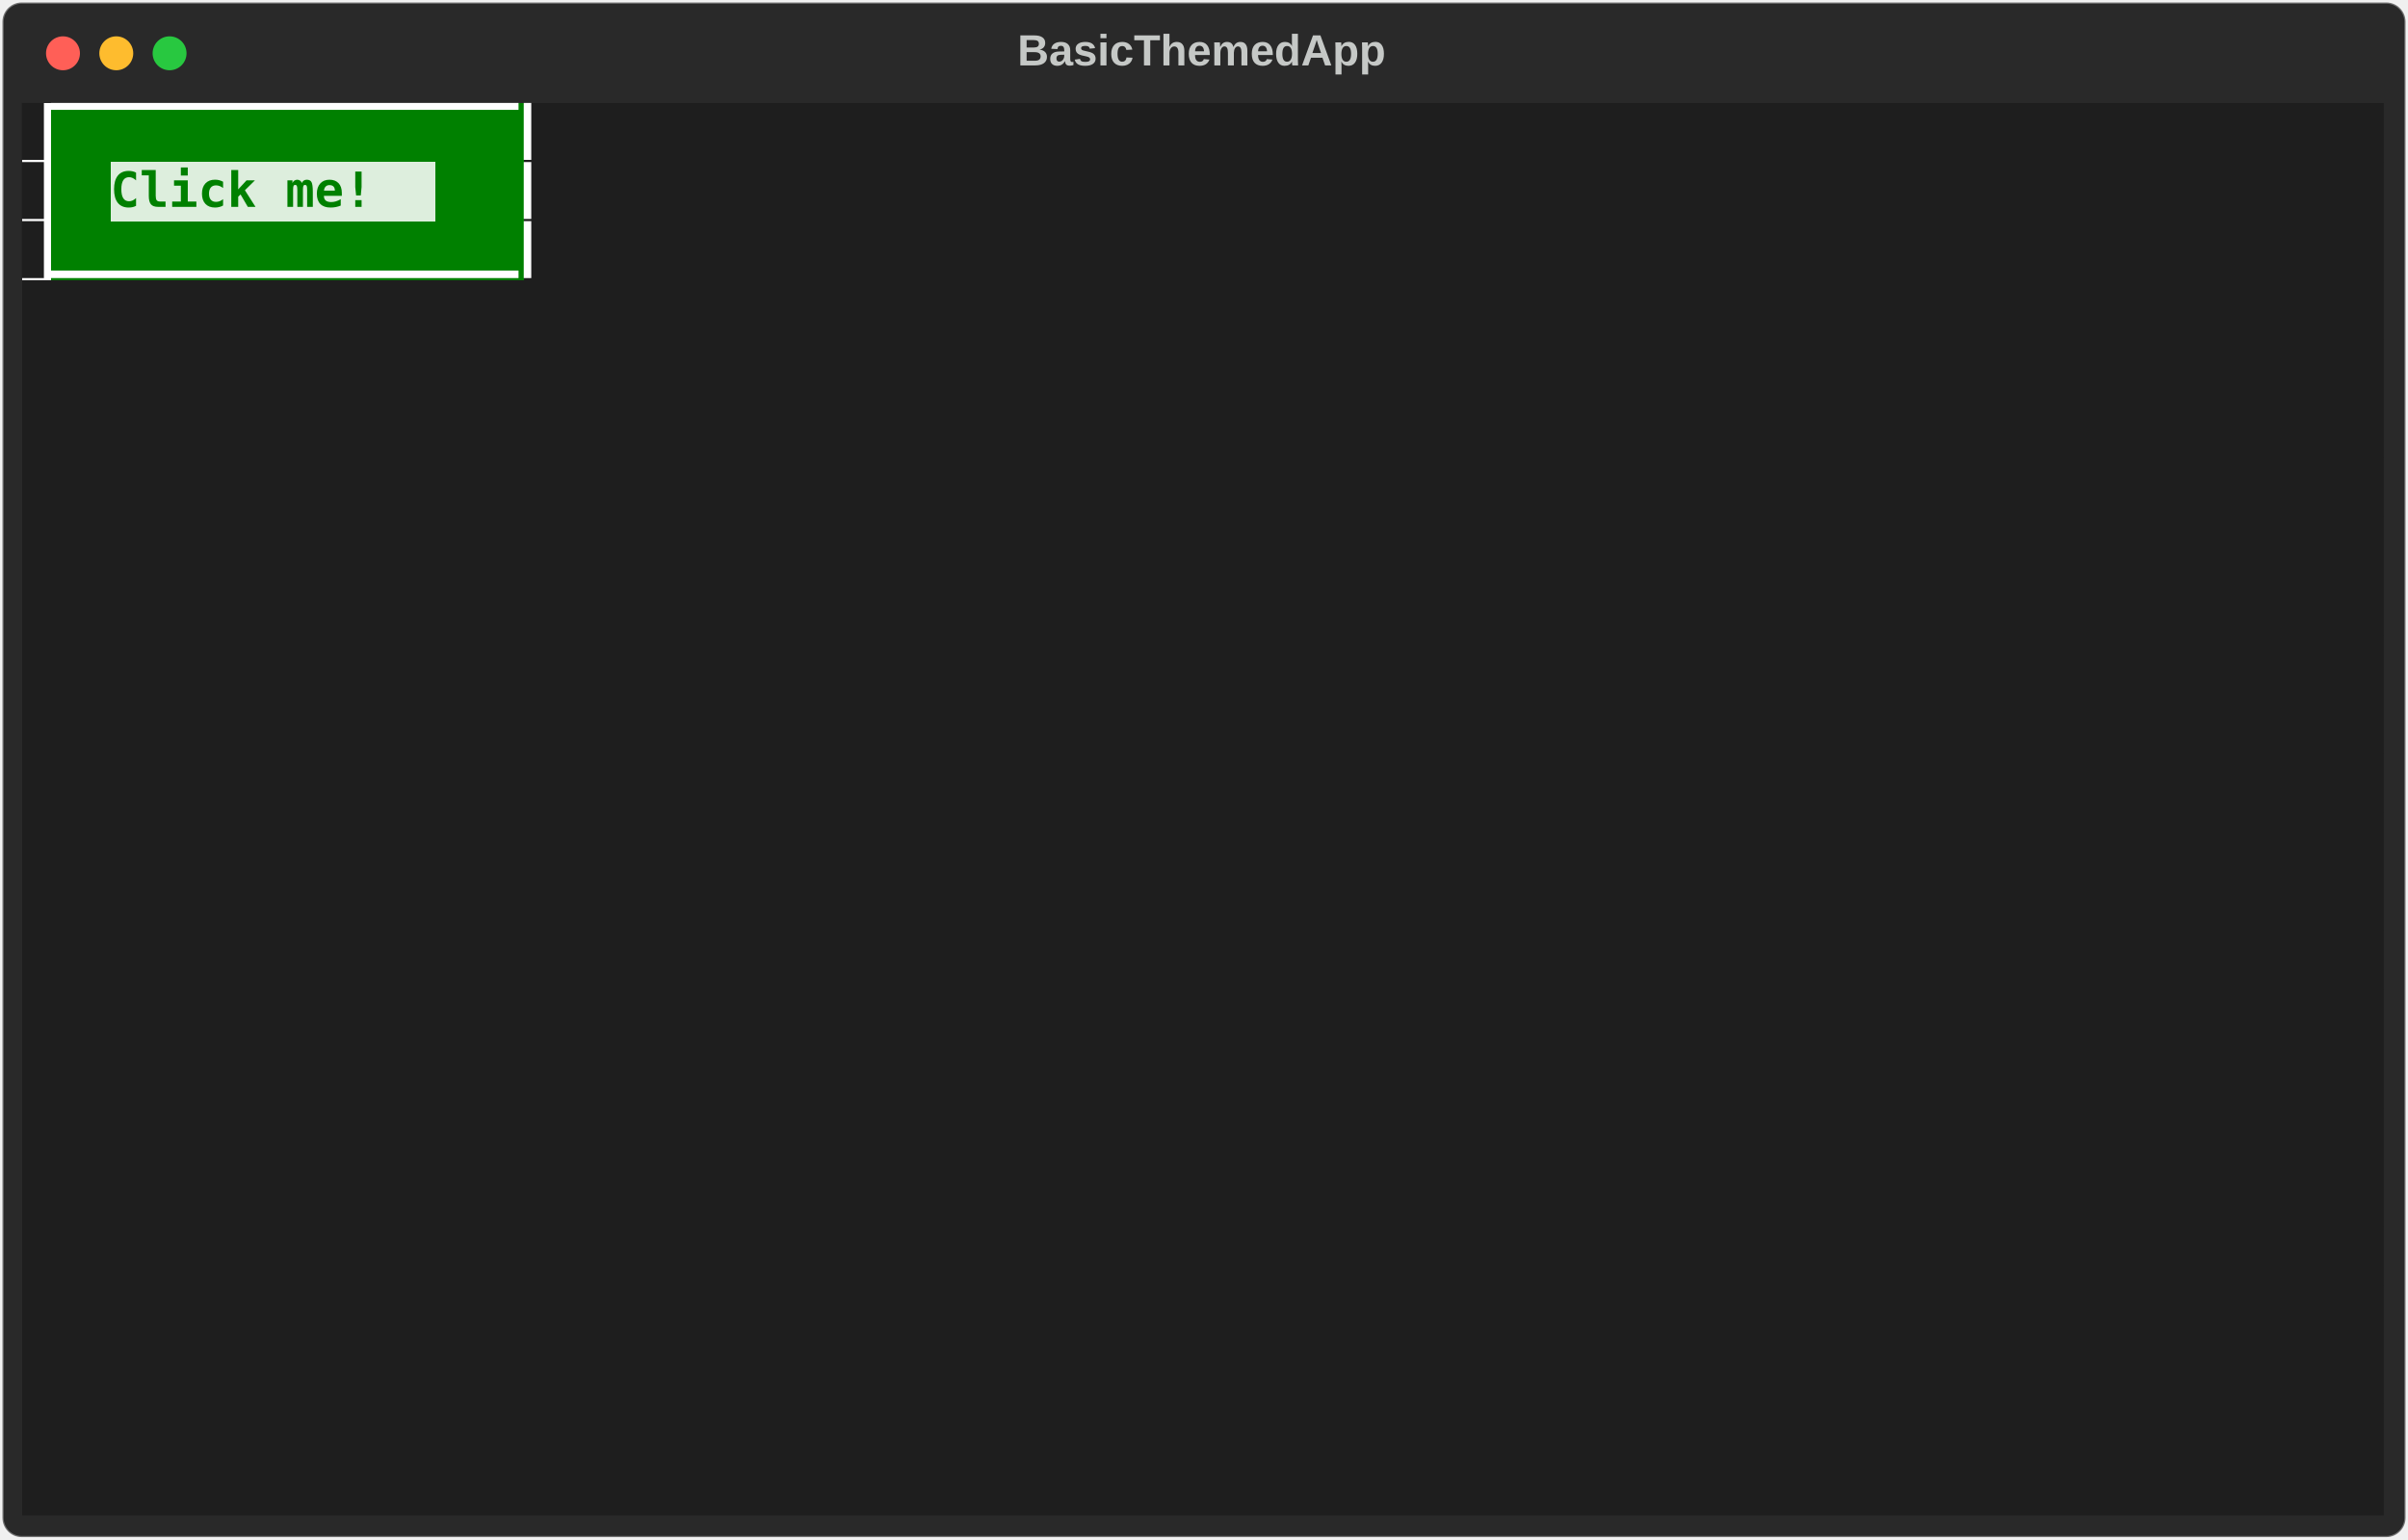
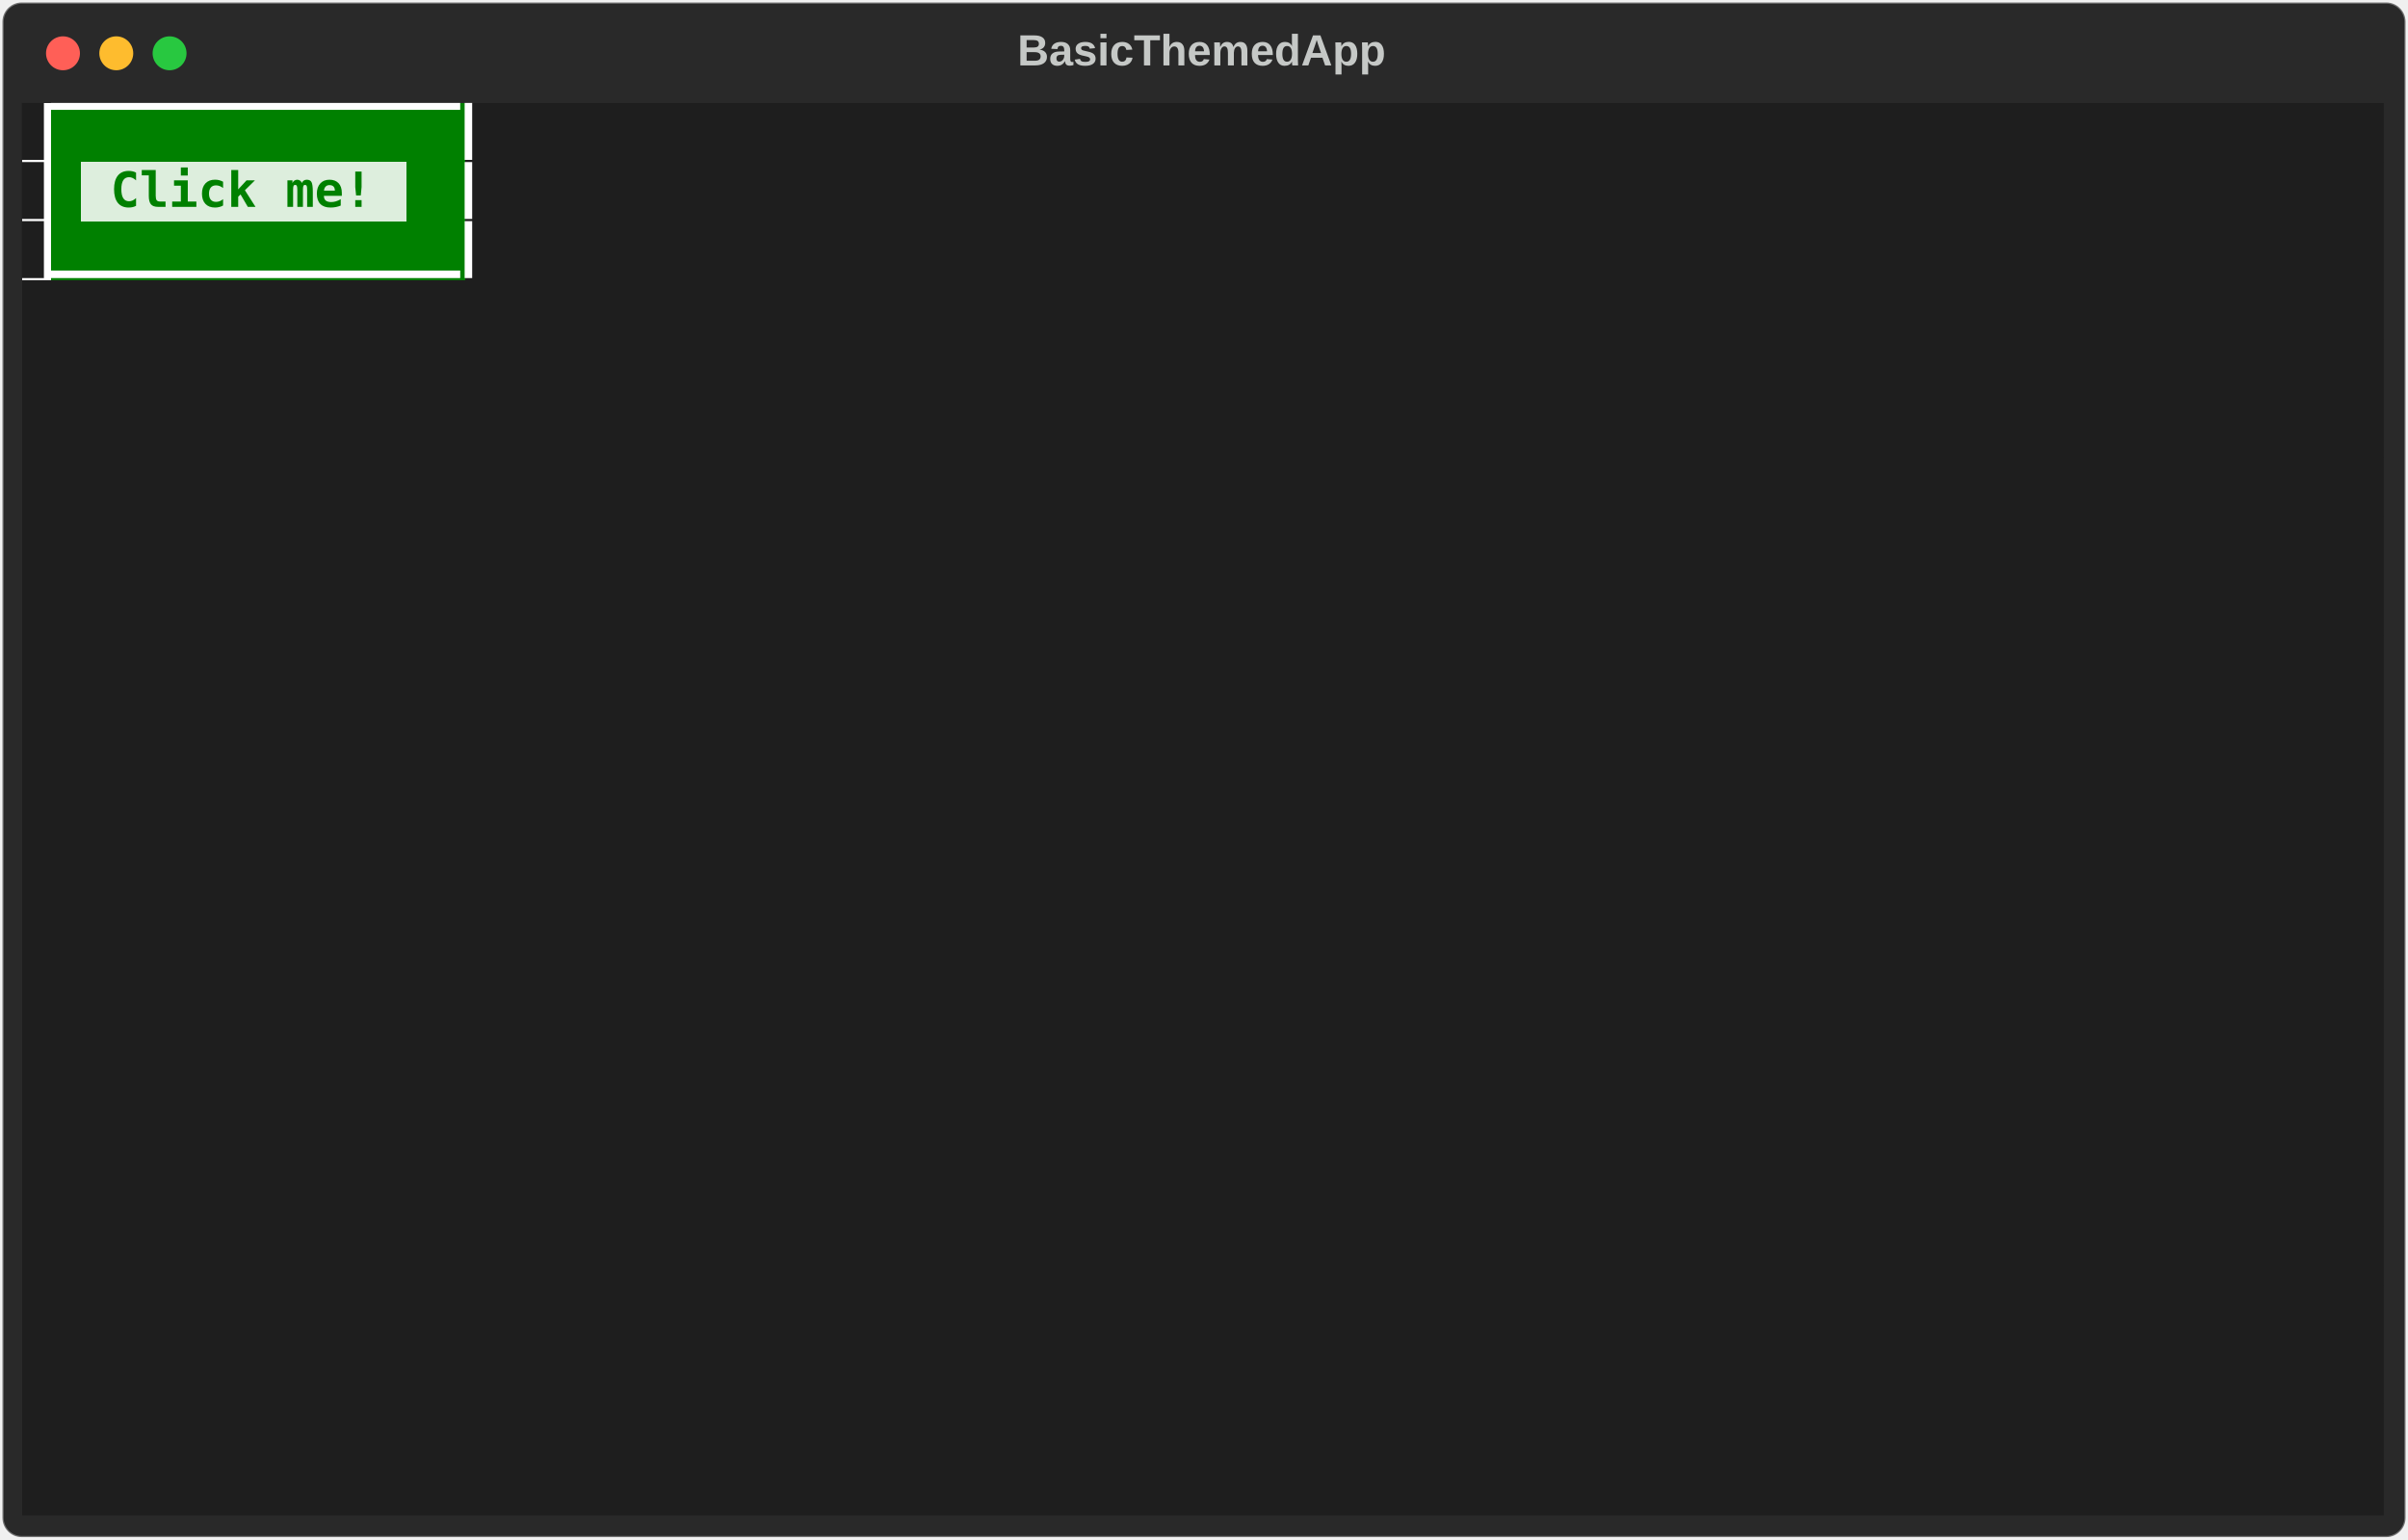
<svg xmlns="http://www.w3.org/2000/svg" class="rich-terminal" viewBox="0 0 994 635.6">
  <style>

    @font-face {
        font-family: "Fira Code";
        src: local("FiraCode-Regular"),
                url("https://cdnjs.cloudflare.com/ajax/libs/firacode/6.2.0/woff2/FiraCode-Regular.woff2") format("woff2"),
                url("https://cdnjs.cloudflare.com/ajax/libs/firacode/6.2.0/woff/FiraCode-Regular.woff") format("woff");
        font-style: normal;
        font-weight: 400;
    }
    @font-face {
        font-family: "Fira Code";
        src: local("FiraCode-Bold"),
                url("https://cdnjs.cloudflare.com/ajax/libs/firacode/6.2.0/woff2/FiraCode-Bold.woff2") format("woff2"),
                url("https://cdnjs.cloudflare.com/ajax/libs/firacode/6.2.0/woff/FiraCode-Bold.woff") format("woff");
        font-style: bold;
        font-weight: 700;
    }

-     .terminal-170962282-matrix {
+     .terminal-2252816043-matrix {
        font-family: Fira Code, monospace;
        font-size: 20px;
        line-height: 24.4px;
        font-variant-east-asian: full-width;
    }

-     .terminal-170962282-title {
+     .terminal-2252816043-title {
        font-size: 18px;
        font-weight: bold;
        font-family: arial;
    }

-     .terminal-170962282-r1 { fill: #1e1e1e }
- .terminal-170962282-r2 { fill: #ffffff }
- .terminal-170962282-r3 { fill: #e1e1e1 }
- .terminal-170962282-r4 { fill: #c5c8c6 }
- .terminal-170962282-r5 { fill: #008000;font-weight: bold }
+     .terminal-2252816043-r1 { fill: #1e1e1e }
+ .terminal-2252816043-r2 { fill: #ffffff }
+ .terminal-2252816043-r3 { fill: #e1e1e1 }
+ .terminal-2252816043-r4 { fill: #c5c8c6 }
+ .terminal-2252816043-r5 { fill: #008000;font-weight: bold }
    </style>
  <defs>
-     <clipPath id="terminal-170962282-clip-terminal">
+     <clipPath id="terminal-2252816043-clip-terminal">
      <rect x="0" y="0" width="975.0" height="584.6" />
    </clipPath>
-     <clipPath id="terminal-170962282-line-0">
+     <clipPath id="terminal-2252816043-line-0">
      <rect x="0" y="1.5" width="976" height="24.65" />
    </clipPath>
-     <clipPath id="terminal-170962282-line-1">
+     <clipPath id="terminal-2252816043-line-1">
      <rect x="0" y="25.9" width="976" height="24.65" />
    </clipPath>
-     <clipPath id="terminal-170962282-line-2">
+     <clipPath id="terminal-2252816043-line-2">
      <rect x="0" y="50.3" width="976" height="24.65" />
    </clipPath>
-     <clipPath id="terminal-170962282-line-3">
+     <clipPath id="terminal-2252816043-line-3">
      <rect x="0" y="74.7" width="976" height="24.65" />
    </clipPath>
-     <clipPath id="terminal-170962282-line-4">
+     <clipPath id="terminal-2252816043-line-4">
      <rect x="0" y="99.1" width="976" height="24.65" />
    </clipPath>
-     <clipPath id="terminal-170962282-line-5">
+     <clipPath id="terminal-2252816043-line-5">
      <rect x="0" y="123.5" width="976" height="24.65" />
    </clipPath>
-     <clipPath id="terminal-170962282-line-6">
+     <clipPath id="terminal-2252816043-line-6">
      <rect x="0" y="147.9" width="976" height="24.65" />
    </clipPath>
-     <clipPath id="terminal-170962282-line-7">
+     <clipPath id="terminal-2252816043-line-7">
      <rect x="0" y="172.3" width="976" height="24.65" />
    </clipPath>
-     <clipPath id="terminal-170962282-line-8">
+     <clipPath id="terminal-2252816043-line-8">
      <rect x="0" y="196.7" width="976" height="24.65" />
    </clipPath>
-     <clipPath id="terminal-170962282-line-9">
+     <clipPath id="terminal-2252816043-line-9">
      <rect x="0" y="221.1" width="976" height="24.65" />
    </clipPath>
-     <clipPath id="terminal-170962282-line-10">
+     <clipPath id="terminal-2252816043-line-10">
      <rect x="0" y="245.5" width="976" height="24.65" />
    </clipPath>
-     <clipPath id="terminal-170962282-line-11">
+     <clipPath id="terminal-2252816043-line-11">
      <rect x="0" y="269.9" width="976" height="24.65" />
    </clipPath>
-     <clipPath id="terminal-170962282-line-12">
+     <clipPath id="terminal-2252816043-line-12">
      <rect x="0" y="294.3" width="976" height="24.65" />
    </clipPath>
-     <clipPath id="terminal-170962282-line-13">
+     <clipPath id="terminal-2252816043-line-13">
      <rect x="0" y="318.7" width="976" height="24.65" />
    </clipPath>
-     <clipPath id="terminal-170962282-line-14">
+     <clipPath id="terminal-2252816043-line-14">
      <rect x="0" y="343.1" width="976" height="24.65" />
    </clipPath>
-     <clipPath id="terminal-170962282-line-15">
+     <clipPath id="terminal-2252816043-line-15">
      <rect x="0" y="367.5" width="976" height="24.65" />
    </clipPath>
-     <clipPath id="terminal-170962282-line-16">
+     <clipPath id="terminal-2252816043-line-16">
      <rect x="0" y="391.9" width="976" height="24.65" />
    </clipPath>
-     <clipPath id="terminal-170962282-line-17">
+     <clipPath id="terminal-2252816043-line-17">
      <rect x="0" y="416.3" width="976" height="24.65" />
    </clipPath>
-     <clipPath id="terminal-170962282-line-18">
+     <clipPath id="terminal-2252816043-line-18">
      <rect x="0" y="440.7" width="976" height="24.65" />
    </clipPath>
-     <clipPath id="terminal-170962282-line-19">
+     <clipPath id="terminal-2252816043-line-19">
      <rect x="0" y="465.1" width="976" height="24.65" />
    </clipPath>
-     <clipPath id="terminal-170962282-line-20">
+     <clipPath id="terminal-2252816043-line-20">
      <rect x="0" y="489.5" width="976" height="24.65" />
    </clipPath>
-     <clipPath id="terminal-170962282-line-21">
+     <clipPath id="terminal-2252816043-line-21">
      <rect x="0" y="513.9" width="976" height="24.65" />
    </clipPath>
-     <clipPath id="terminal-170962282-line-22">
+     <clipPath id="terminal-2252816043-line-22">
      <rect x="0" y="538.3" width="976" height="24.65" />
    </clipPath>
  </defs>
  <rect fill="#292929" stroke="rgba(255,255,255,0.35)" stroke-width="1" x="1" y="1" width="992" height="633.6" rx="8" />
-   <text class="terminal-170962282-title" fill="#c5c8c6" text-anchor="middle" x="496" y="27">BasicThemedApp</text>
+   <text class="terminal-2252816043-title" fill="#c5c8c6" text-anchor="middle" x="496" y="27">BasicThemedApp</text>
  <g transform="translate(26,22)">
    <circle cx="0" cy="0" r="7" fill="#ff5f57" />
    <circle cx="22" cy="0" r="7" fill="#febc2e" />
    <circle cx="44" cy="0" r="7" fill="#28c840" />
  </g>
-   <g transform="translate(9, 41)" clip-path="url(#terminal-170962282-clip-terminal)">
+   <g transform="translate(9, 41)" clip-path="url(#terminal-2252816043-clip-terminal)">
    <rect fill="#ffffff" x="0" y="1.5" width="12.2" height="24.65" shape-rendering="crispEdges" />
-     <rect fill="#008000" x="12.2" y="1.5" width="195.2" height="24.65" shape-rendering="crispEdges" />
-     <rect fill="#1e1e1e" x="207.4" y="1.5" width="12.2" height="24.65" shape-rendering="crispEdges" />
-     <rect fill="#1e1e1e" x="219.6" y="1.5" width="756.4" height="24.65" shape-rendering="crispEdges" />
+     <rect fill="#008000" x="12.2" y="1.5" width="170.8" height="24.65" shape-rendering="crispEdges" />
+     <rect fill="#1e1e1e" x="183" y="1.5" width="12.2" height="24.65" shape-rendering="crispEdges" />
+     <rect fill="#1e1e1e" x="195.2" y="1.5" width="780.8" height="24.65" shape-rendering="crispEdges" />
    <rect fill="#ffffff" x="0" y="25.9" width="12.2" height="24.65" shape-rendering="crispEdges" />
-     <rect fill="#008000" x="12.2" y="25.9" width="24.4" height="24.65" shape-rendering="crispEdges" />
-     <rect fill="#ddeedd" x="36.6" y="25.9" width="134.2" height="24.65" shape-rendering="crispEdges" />
-     <rect fill="#008000" x="170.8" y="25.9" width="36.6" height="24.65" shape-rendering="crispEdges" />
-     <rect fill="#1e1e1e" x="207.4" y="25.9" width="12.2" height="24.65" shape-rendering="crispEdges" />
-     <rect fill="#1e1e1e" x="219.6" y="25.9" width="756.4" height="24.65" shape-rendering="crispEdges" />
+     <rect fill="#008000" x="12.2" y="25.9" width="12.2" height="24.65" shape-rendering="crispEdges" />
+     <rect fill="#ddeedd" x="24.4" y="25.9" width="12.2" height="24.65" shape-rendering="crispEdges" />
+     <rect fill="#ddeedd" x="36.6" y="25.9" width="109.8" height="24.65" shape-rendering="crispEdges" />
+     <rect fill="#ddeedd" x="146.4" y="25.9" width="12.2" height="24.65" shape-rendering="crispEdges" />
+     <rect fill="#008000" x="158.6" y="25.9" width="24.4" height="24.65" shape-rendering="crispEdges" />
+     <rect fill="#1e1e1e" x="183" y="25.9" width="12.2" height="24.65" shape-rendering="crispEdges" />
+     <rect fill="#1e1e1e" x="195.2" y="25.9" width="780.8" height="24.65" shape-rendering="crispEdges" />
    <rect fill="#ffffff" x="0" y="50.3" width="12.2" height="24.65" shape-rendering="crispEdges" />
-     <rect fill="#008000" x="12.2" y="50.3" width="195.2" height="24.65" shape-rendering="crispEdges" />
-     <rect fill="#1e1e1e" x="207.4" y="50.3" width="12.2" height="24.65" shape-rendering="crispEdges" />
-     <rect fill="#1e1e1e" x="219.6" y="50.3" width="756.4" height="24.65" shape-rendering="crispEdges" />
+     <rect fill="#008000" x="12.2" y="50.3" width="170.8" height="24.65" shape-rendering="crispEdges" />
+     <rect fill="#1e1e1e" x="183" y="50.3" width="12.2" height="24.65" shape-rendering="crispEdges" />
+     <rect fill="#1e1e1e" x="195.2" y="50.3" width="780.8" height="24.65" shape-rendering="crispEdges" />
    <rect fill="#1e1e1e" x="0" y="74.7" width="976" height="24.65" shape-rendering="crispEdges" />
    <rect fill="#1e1e1e" x="0" y="99.1" width="976" height="24.65" shape-rendering="crispEdges" />
    <rect fill="#1e1e1e" x="0" y="123.5" width="976" height="24.65" shape-rendering="crispEdges" />
    <rect fill="#1e1e1e" x="0" y="147.9" width="976" height="24.65" shape-rendering="crispEdges" />
    <rect fill="#1e1e1e" x="0" y="172.3" width="976" height="24.65" shape-rendering="crispEdges" />
    <rect fill="#1e1e1e" x="0" y="196.7" width="976" height="24.65" shape-rendering="crispEdges" />
    <rect fill="#1e1e1e" x="0" y="221.1" width="976" height="24.65" shape-rendering="crispEdges" />
    <rect fill="#1e1e1e" x="0" y="245.5" width="976" height="24.65" shape-rendering="crispEdges" />
    <rect fill="#1e1e1e" x="0" y="269.9" width="976" height="24.65" shape-rendering="crispEdges" />
    <rect fill="#1e1e1e" x="0" y="294.3" width="976" height="24.65" shape-rendering="crispEdges" />
    <rect fill="#1e1e1e" x="0" y="318.7" width="976" height="24.65" shape-rendering="crispEdges" />
    <rect fill="#1e1e1e" x="0" y="343.1" width="976" height="24.65" shape-rendering="crispEdges" />
    <rect fill="#1e1e1e" x="0" y="367.5" width="976" height="24.65" shape-rendering="crispEdges" />
    <rect fill="#1e1e1e" x="0" y="391.9" width="976" height="24.65" shape-rendering="crispEdges" />
    <rect fill="#1e1e1e" x="0" y="416.3" width="976" height="24.65" shape-rendering="crispEdges" />
    <rect fill="#1e1e1e" x="0" y="440.7" width="976" height="24.65" shape-rendering="crispEdges" />
    <rect fill="#1e1e1e" x="0" y="465.1" width="976" height="24.65" shape-rendering="crispEdges" />
    <rect fill="#1e1e1e" x="0" y="489.5" width="976" height="24.65" shape-rendering="crispEdges" />
    <rect fill="#1e1e1e" x="0" y="513.9" width="976" height="24.65" shape-rendering="crispEdges" />
    <rect fill="#1e1e1e" x="0" y="538.3" width="976" height="24.65" shape-rendering="crispEdges" />
    <rect fill="#1e1e1e" x="0" y="562.7" width="976" height="24.65" shape-rendering="crispEdges" />
-     <g class="terminal-170962282-matrix">
-       <text class="terminal-170962282-r1" x="0" y="20" textLength="12.2" clip-path="url(#terminal-170962282-line-0)">▊</text>
-       <text class="terminal-170962282-r2" x="12.2" y="20" textLength="195.2" clip-path="url(#terminal-170962282-line-0)">▔▔▔▔▔▔▔▔▔▔▔▔▔▔▔▔</text>
-       <text class="terminal-170962282-r2" x="207.4" y="20" textLength="12.2" clip-path="url(#terminal-170962282-line-0)">▎</text>
-       <text class="terminal-170962282-r4" x="976" y="20" textLength="12.2" clip-path="url(#terminal-170962282-line-0)">
- </text>
-       <text class="terminal-170962282-r1" x="0" y="44.4" textLength="12.2" clip-path="url(#terminal-170962282-line-1)">▊</text>
-       <text class="terminal-170962282-r5" x="36.6" y="44.4" textLength="134.2" clip-path="url(#terminal-170962282-line-1)"> Click me! </text>
-       <text class="terminal-170962282-r2" x="207.4" y="44.4" textLength="12.2" clip-path="url(#terminal-170962282-line-1)">▎</text>
-       <text class="terminal-170962282-r4" x="976" y="44.4" textLength="12.2" clip-path="url(#terminal-170962282-line-1)">
- </text>
-       <text class="terminal-170962282-r1" x="0" y="68.8" textLength="12.2" clip-path="url(#terminal-170962282-line-2)">▊</text>
-       <text class="terminal-170962282-r2" x="12.2" y="68.8" textLength="195.2" clip-path="url(#terminal-170962282-line-2)">▁▁▁▁▁▁▁▁▁▁▁▁▁▁▁▁</text>
-       <text class="terminal-170962282-r2" x="207.4" y="68.8" textLength="12.2" clip-path="url(#terminal-170962282-line-2)">▎</text>
-       <text class="terminal-170962282-r4" x="976" y="68.8" textLength="12.2" clip-path="url(#terminal-170962282-line-2)">
- </text>
-       <text class="terminal-170962282-r4" x="976" y="93.2" textLength="12.2" clip-path="url(#terminal-170962282-line-3)">
- </text>
-       <text class="terminal-170962282-r4" x="976" y="117.6" textLength="12.2" clip-path="url(#terminal-170962282-line-4)">
- </text>
-       <text class="terminal-170962282-r4" x="976" y="142" textLength="12.2" clip-path="url(#terminal-170962282-line-5)">
- </text>
-       <text class="terminal-170962282-r4" x="976" y="166.4" textLength="12.2" clip-path="url(#terminal-170962282-line-6)">
- </text>
-       <text class="terminal-170962282-r4" x="976" y="190.8" textLength="12.2" clip-path="url(#terminal-170962282-line-7)">
- </text>
-       <text class="terminal-170962282-r4" x="976" y="215.2" textLength="12.2" clip-path="url(#terminal-170962282-line-8)">
- </text>
-       <text class="terminal-170962282-r4" x="976" y="239.6" textLength="12.2" clip-path="url(#terminal-170962282-line-9)">
- </text>
-       <text class="terminal-170962282-r4" x="976" y="264" textLength="12.2" clip-path="url(#terminal-170962282-line-10)">
- </text>
-       <text class="terminal-170962282-r4" x="976" y="288.4" textLength="12.2" clip-path="url(#terminal-170962282-line-11)">
- </text>
-       <text class="terminal-170962282-r4" x="976" y="312.8" textLength="12.2" clip-path="url(#terminal-170962282-line-12)">
- </text>
-       <text class="terminal-170962282-r4" x="976" y="337.2" textLength="12.2" clip-path="url(#terminal-170962282-line-13)">
- </text>
-       <text class="terminal-170962282-r4" x="976" y="361.6" textLength="12.2" clip-path="url(#terminal-170962282-line-14)">
- </text>
-       <text class="terminal-170962282-r4" x="976" y="386" textLength="12.2" clip-path="url(#terminal-170962282-line-15)">
- </text>
-       <text class="terminal-170962282-r4" x="976" y="410.4" textLength="12.2" clip-path="url(#terminal-170962282-line-16)">
- </text>
-       <text class="terminal-170962282-r4" x="976" y="434.8" textLength="12.2" clip-path="url(#terminal-170962282-line-17)">
- </text>
-       <text class="terminal-170962282-r4" x="976" y="459.2" textLength="12.2" clip-path="url(#terminal-170962282-line-18)">
- </text>
-       <text class="terminal-170962282-r4" x="976" y="483.6" textLength="12.2" clip-path="url(#terminal-170962282-line-19)">
- </text>
-       <text class="terminal-170962282-r4" x="976" y="508" textLength="12.2" clip-path="url(#terminal-170962282-line-20)">
- </text>
-       <text class="terminal-170962282-r4" x="976" y="532.4" textLength="12.2" clip-path="url(#terminal-170962282-line-21)">
- </text>
-       <text class="terminal-170962282-r4" x="976" y="556.8" textLength="12.2" clip-path="url(#terminal-170962282-line-22)">
+     <g class="terminal-2252816043-matrix">
+       <text class="terminal-2252816043-r1" x="0" y="20" textLength="12.2" clip-path="url(#terminal-2252816043-line-0)">▊</text>
+       <text class="terminal-2252816043-r2" x="12.2" y="20" textLength="170.8" clip-path="url(#terminal-2252816043-line-0)">▔▔▔▔▔▔▔▔▔▔▔▔▔▔</text>
+       <text class="terminal-2252816043-r2" x="183" y="20" textLength="12.2" clip-path="url(#terminal-2252816043-line-0)">▎</text>
+       <text class="terminal-2252816043-r4" x="976" y="20" textLength="12.2" clip-path="url(#terminal-2252816043-line-0)">
+ </text>
+       <text class="terminal-2252816043-r1" x="0" y="44.4" textLength="12.2" clip-path="url(#terminal-2252816043-line-1)">▊</text>
+       <text class="terminal-2252816043-r5" x="36.6" y="44.4" textLength="109.8" clip-path="url(#terminal-2252816043-line-1)">Click me!</text>
+       <text class="terminal-2252816043-r2" x="183" y="44.4" textLength="12.2" clip-path="url(#terminal-2252816043-line-1)">▎</text>
+       <text class="terminal-2252816043-r4" x="976" y="44.4" textLength="12.2" clip-path="url(#terminal-2252816043-line-1)">
+ </text>
+       <text class="terminal-2252816043-r1" x="0" y="68.8" textLength="12.2" clip-path="url(#terminal-2252816043-line-2)">▊</text>
+       <text class="terminal-2252816043-r2" x="12.2" y="68.8" textLength="170.8" clip-path="url(#terminal-2252816043-line-2)">▁▁▁▁▁▁▁▁▁▁▁▁▁▁</text>
+       <text class="terminal-2252816043-r2" x="183" y="68.8" textLength="12.2" clip-path="url(#terminal-2252816043-line-2)">▎</text>
+       <text class="terminal-2252816043-r4" x="976" y="68.8" textLength="12.2" clip-path="url(#terminal-2252816043-line-2)">
+ </text>
+       <text class="terminal-2252816043-r4" x="976" y="93.2" textLength="12.2" clip-path="url(#terminal-2252816043-line-3)">
+ </text>
+       <text class="terminal-2252816043-r4" x="976" y="117.6" textLength="12.2" clip-path="url(#terminal-2252816043-line-4)">
+ </text>
+       <text class="terminal-2252816043-r4" x="976" y="142" textLength="12.2" clip-path="url(#terminal-2252816043-line-5)">
+ </text>
+       <text class="terminal-2252816043-r4" x="976" y="166.4" textLength="12.2" clip-path="url(#terminal-2252816043-line-6)">
+ </text>
+       <text class="terminal-2252816043-r4" x="976" y="190.8" textLength="12.2" clip-path="url(#terminal-2252816043-line-7)">
+ </text>
+       <text class="terminal-2252816043-r4" x="976" y="215.2" textLength="12.2" clip-path="url(#terminal-2252816043-line-8)">
+ </text>
+       <text class="terminal-2252816043-r4" x="976" y="239.6" textLength="12.2" clip-path="url(#terminal-2252816043-line-9)">
+ </text>
+       <text class="terminal-2252816043-r4" x="976" y="264" textLength="12.2" clip-path="url(#terminal-2252816043-line-10)">
+ </text>
+       <text class="terminal-2252816043-r4" x="976" y="288.4" textLength="12.2" clip-path="url(#terminal-2252816043-line-11)">
+ </text>
+       <text class="terminal-2252816043-r4" x="976" y="312.8" textLength="12.2" clip-path="url(#terminal-2252816043-line-12)">
+ </text>
+       <text class="terminal-2252816043-r4" x="976" y="337.2" textLength="12.2" clip-path="url(#terminal-2252816043-line-13)">
+ </text>
+       <text class="terminal-2252816043-r4" x="976" y="361.6" textLength="12.2" clip-path="url(#terminal-2252816043-line-14)">
+ </text>
+       <text class="terminal-2252816043-r4" x="976" y="386" textLength="12.2" clip-path="url(#terminal-2252816043-line-15)">
+ </text>
+       <text class="terminal-2252816043-r4" x="976" y="410.4" textLength="12.2" clip-path="url(#terminal-2252816043-line-16)">
+ </text>
+       <text class="terminal-2252816043-r4" x="976" y="434.8" textLength="12.2" clip-path="url(#terminal-2252816043-line-17)">
+ </text>
+       <text class="terminal-2252816043-r4" x="976" y="459.2" textLength="12.2" clip-path="url(#terminal-2252816043-line-18)">
+ </text>
+       <text class="terminal-2252816043-r4" x="976" y="483.6" textLength="12.2" clip-path="url(#terminal-2252816043-line-19)">
+ </text>
+       <text class="terminal-2252816043-r4" x="976" y="508" textLength="12.2" clip-path="url(#terminal-2252816043-line-20)">
+ </text>
+       <text class="terminal-2252816043-r4" x="976" y="532.4" textLength="12.2" clip-path="url(#terminal-2252816043-line-21)">
+ </text>
+       <text class="terminal-2252816043-r4" x="976" y="556.8" textLength="12.2" clip-path="url(#terminal-2252816043-line-22)">
</text>
    </g>
  </g>
</svg>
